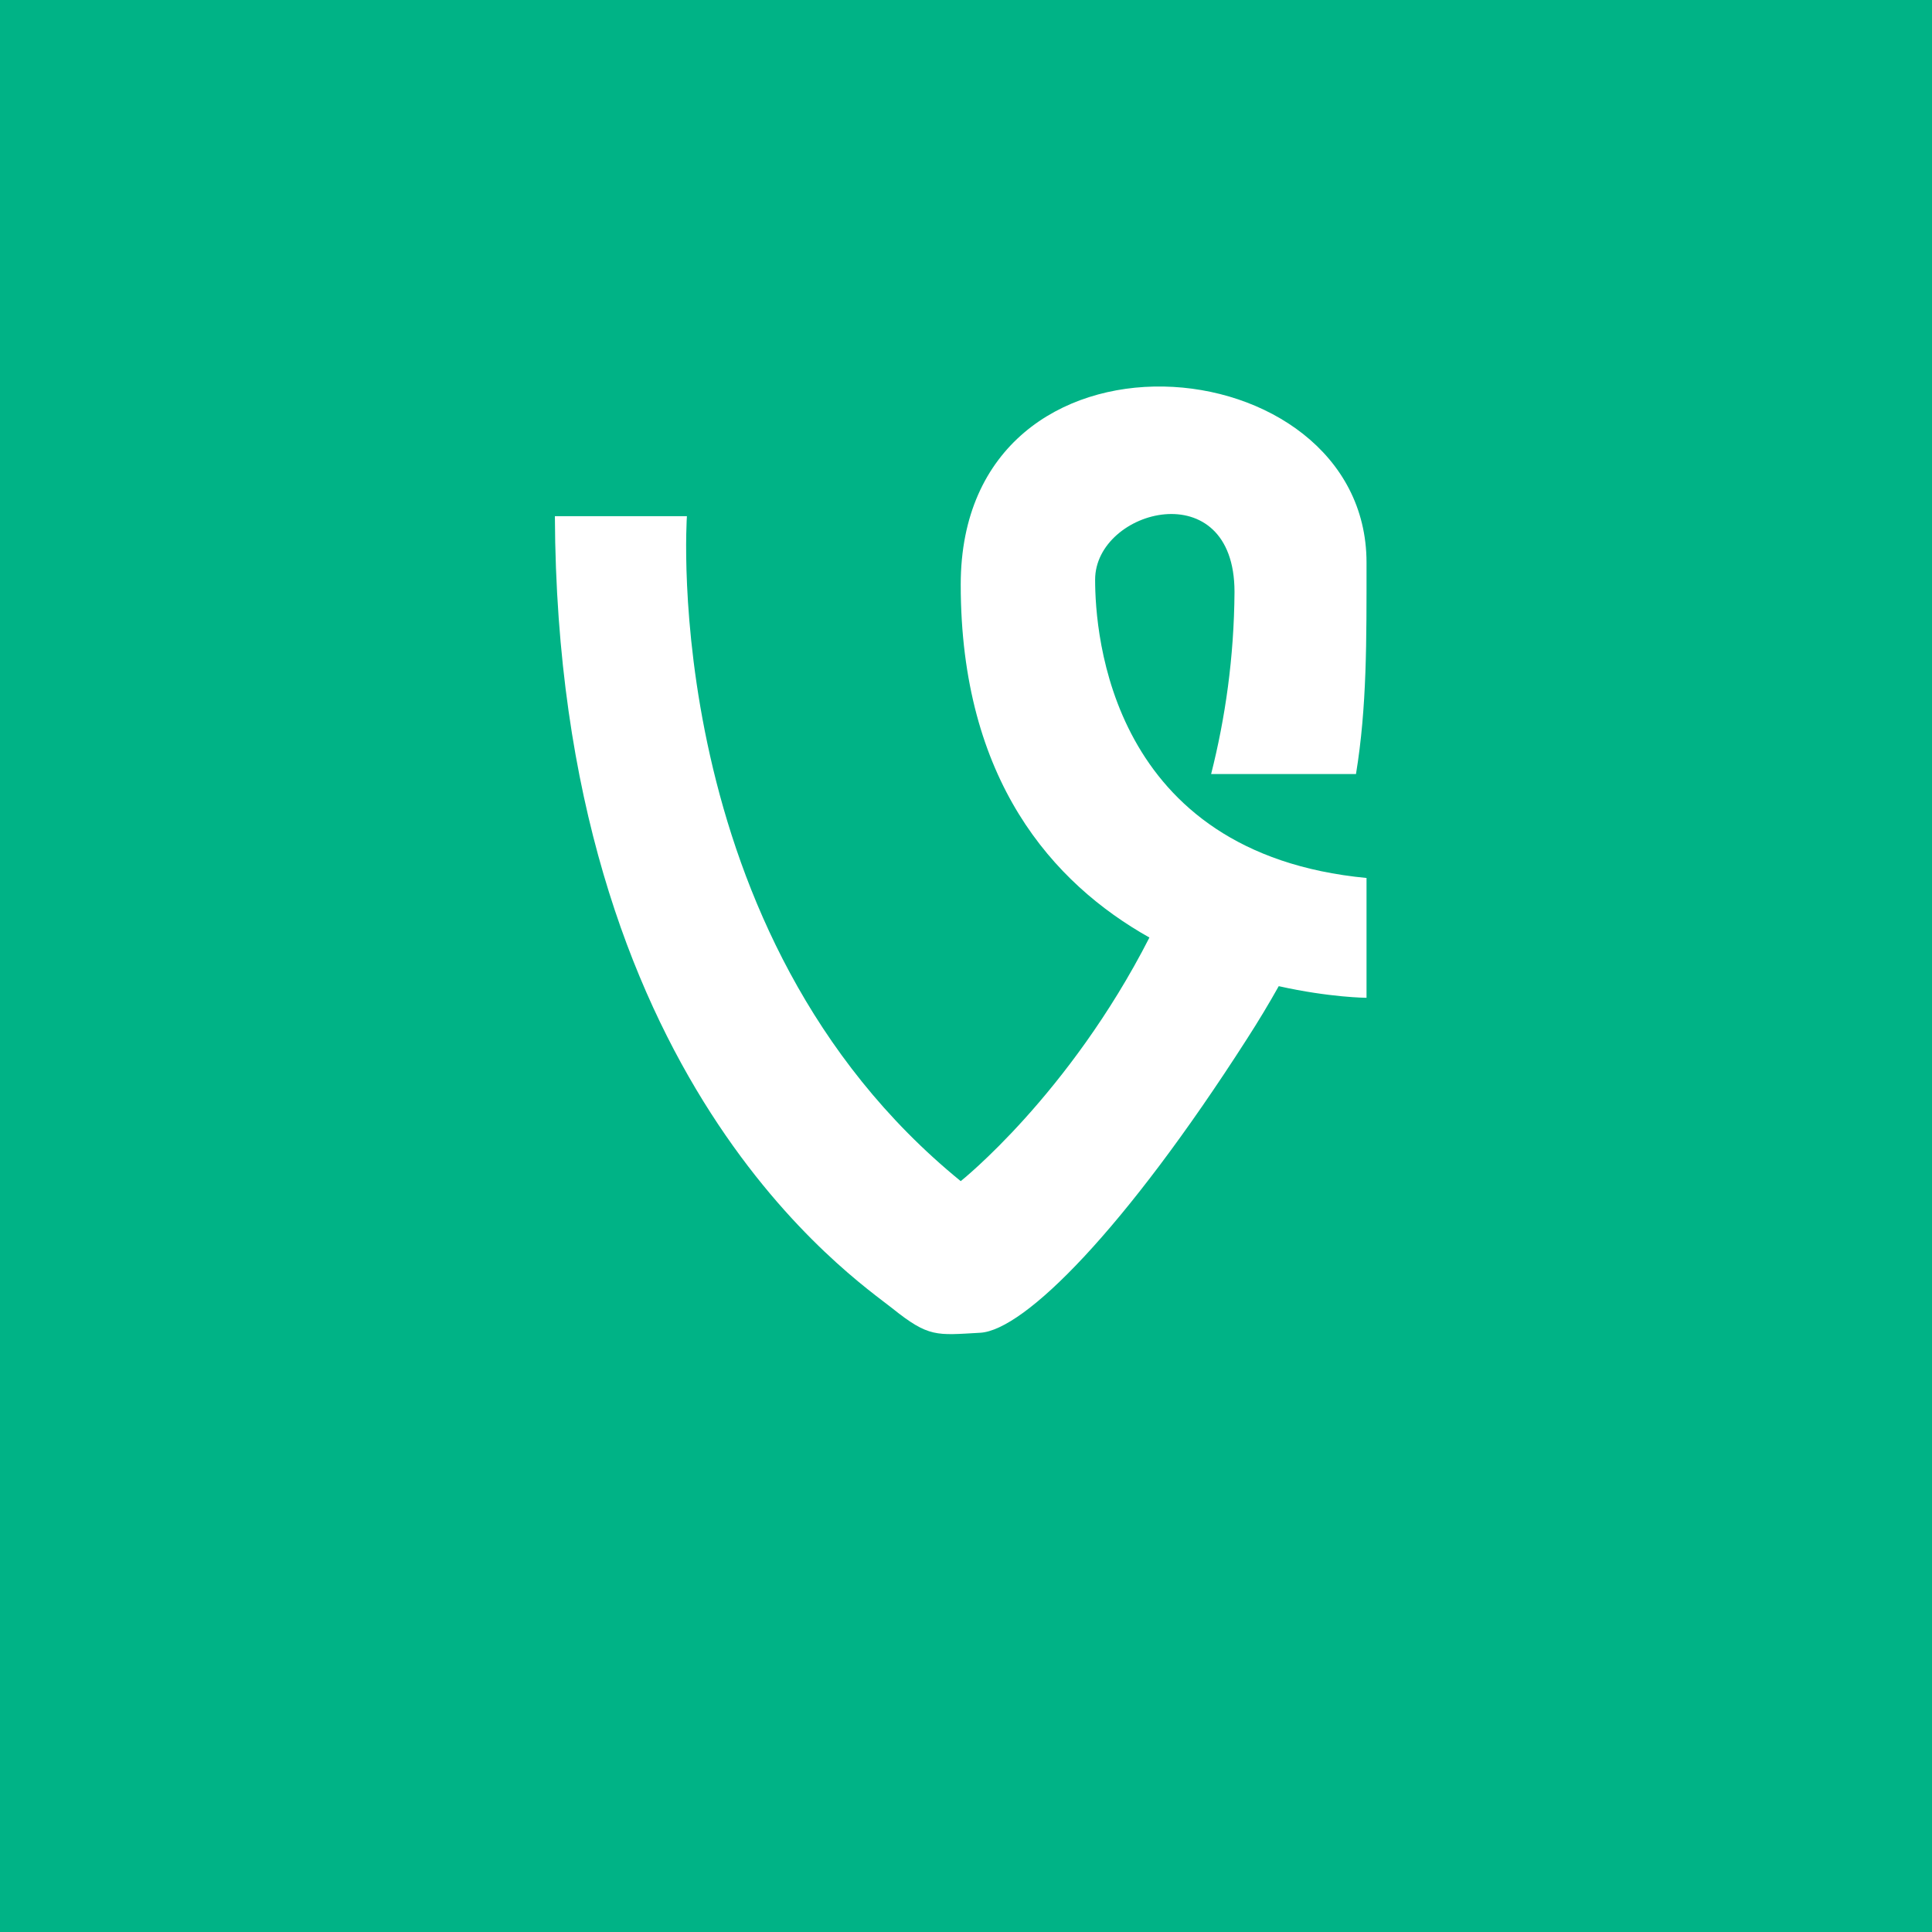
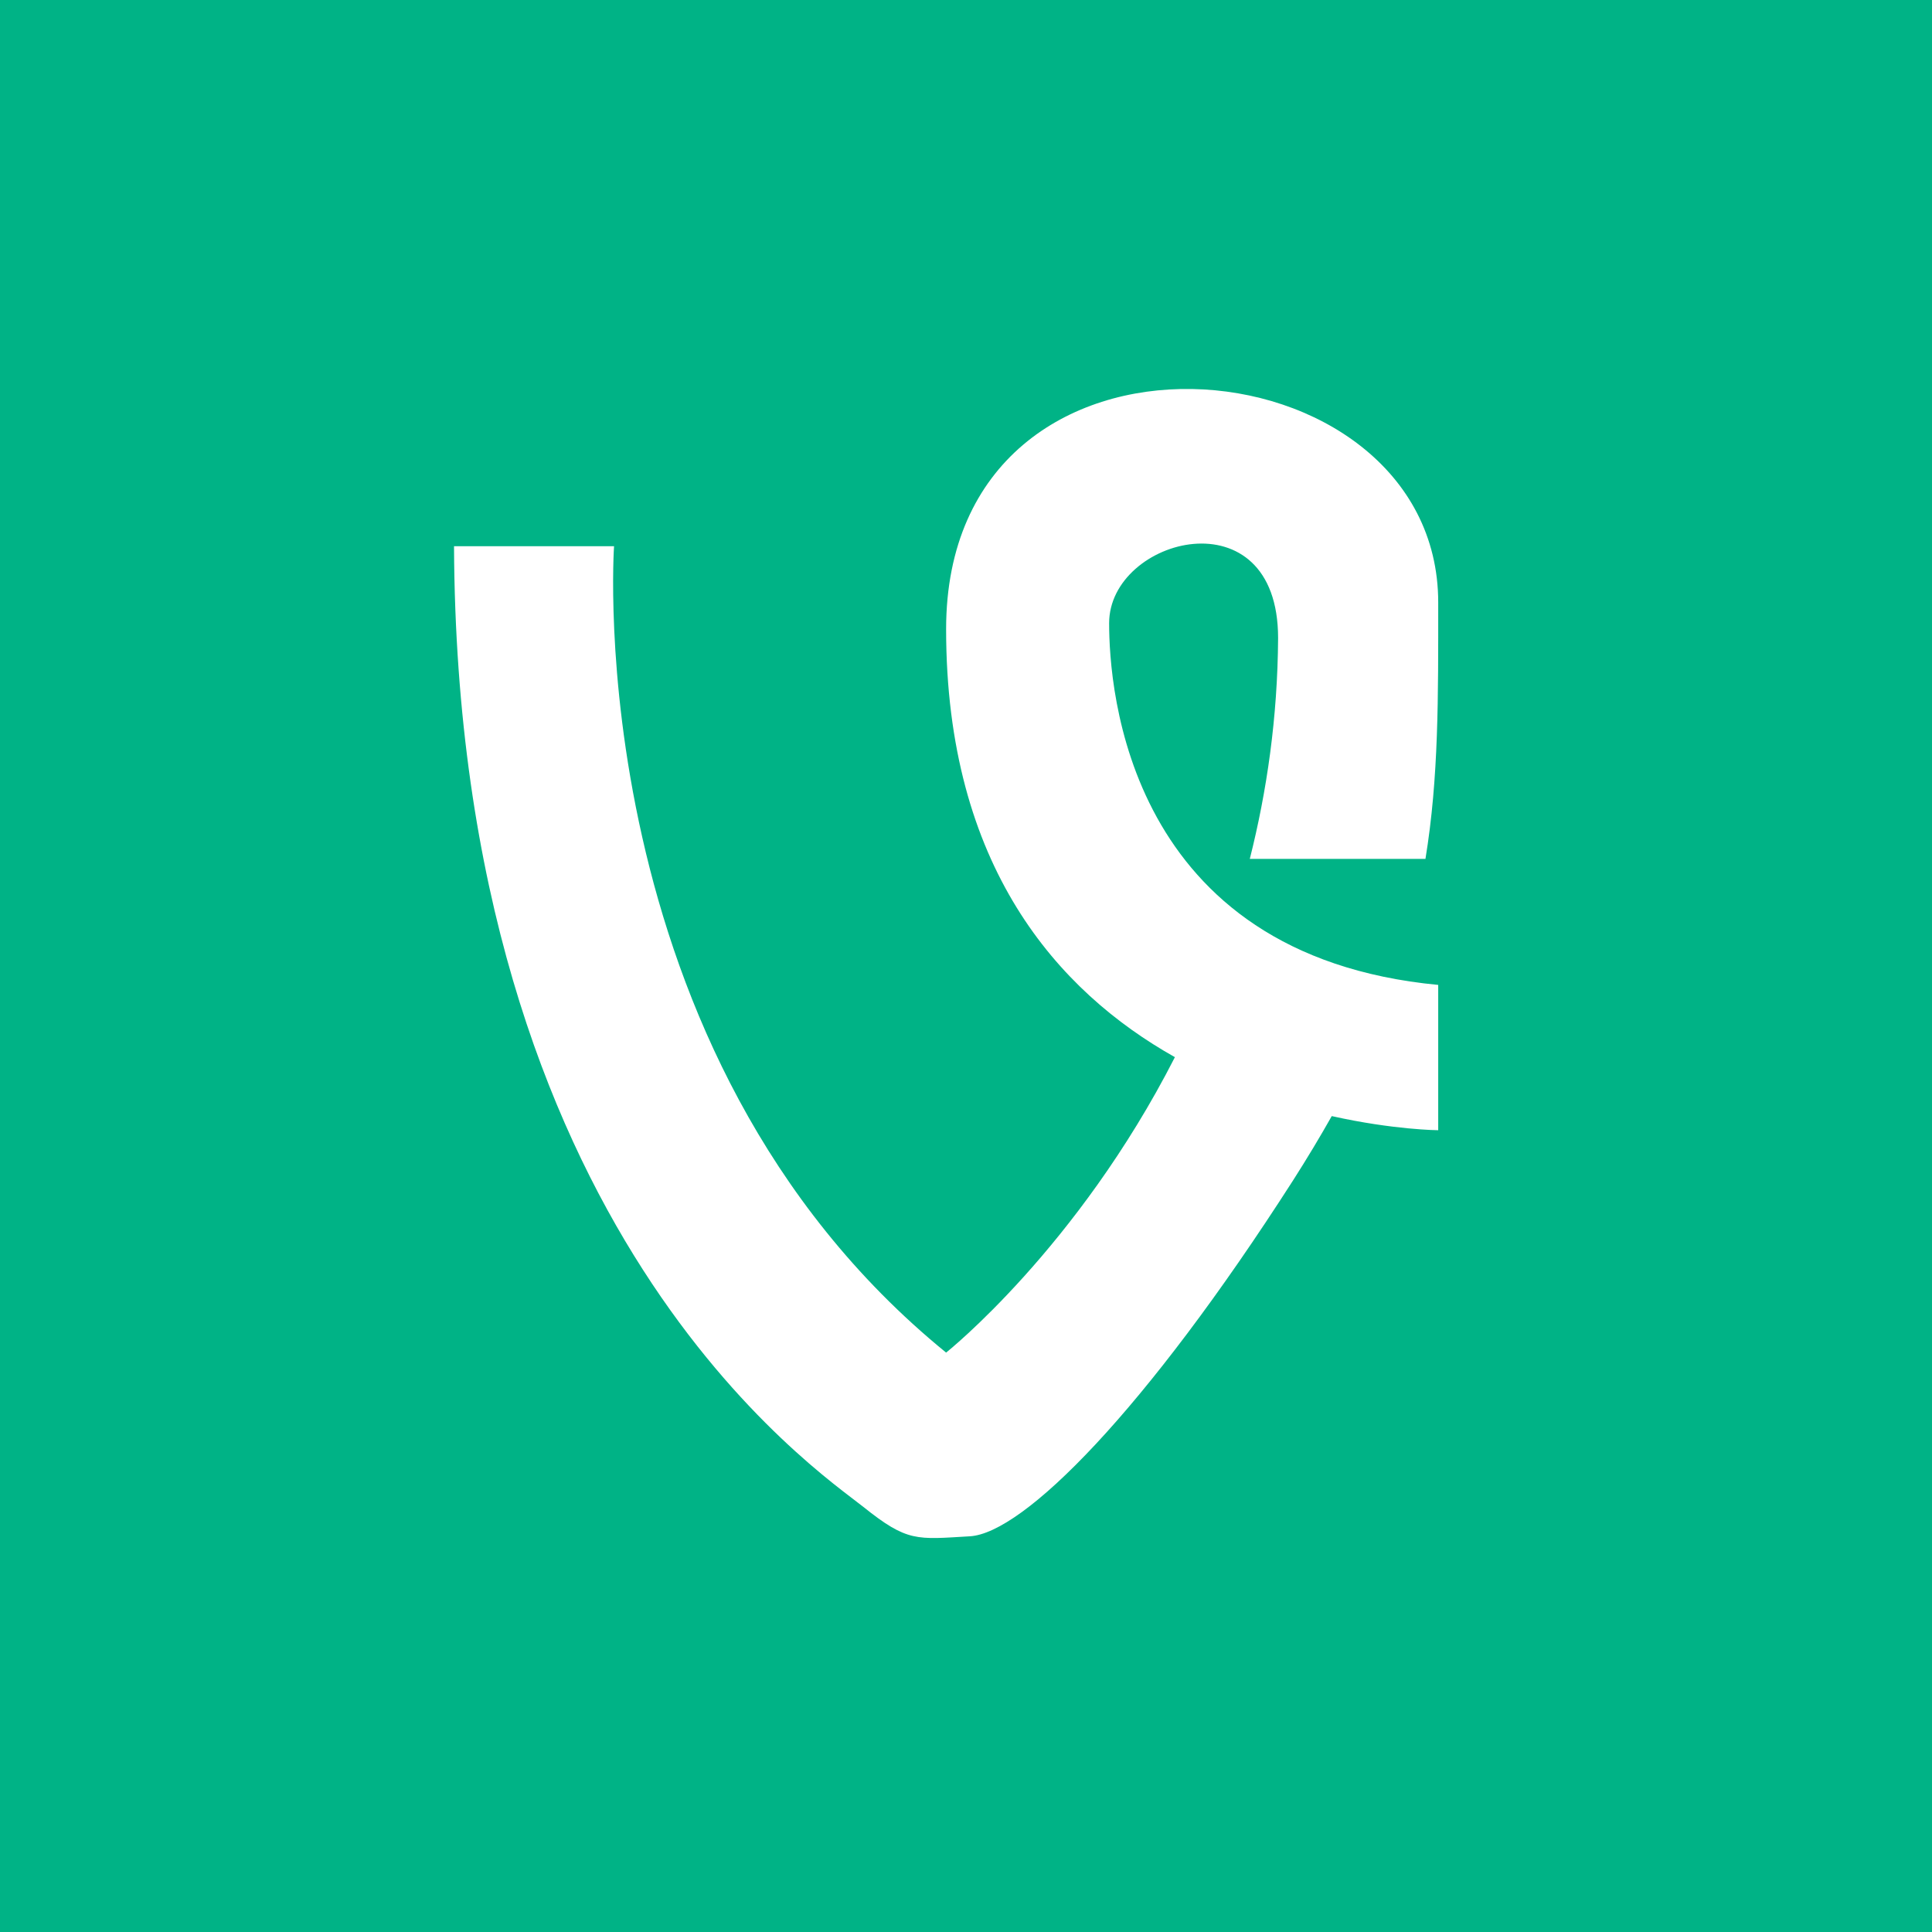
<svg xmlns="http://www.w3.org/2000/svg" version="1.1" id="Layer_1" x="0px" y="0px" width="48px" height="48px" viewBox="0 0 48 48" enable-background="new 0 0 48 48" xml:space="preserve">
-   <rect x="-2" y="-2" fill-rule="evenodd" clip-rule="evenodd" fill="#00B386" width="52" height="52" />
-   <path fill="#FFFFFF" d="M27.208,14.402c0-1.761,3.463-2.672,3.463,0.304c-0.011,1.633-0.231,3.143-0.581,4.525h3.599  c0.274-1.668,0.262-3.316,0.262-5.254c0-5.467-10.082-6.378-10.082,0.547c0,4.863,2.291,7.422,4.688,8.769  c-1.999,3.915-4.688,6.052-4.688,6.052c-7.532-6.135-6.803-16.521-6.803-16.521h-3.28c0.061,14.031,7.471,18.95,8.382,19.68  s1.094,0.669,2.185,0.608c1.096-0.062,3.584-2.552,6.621-7.29c0.294-0.456,0.558-0.896,0.796-1.321  c1.272,0.284,2.181,0.289,2.181,0.289v-2.977C27.572,21.205,27.208,15.74,27.208,14.402z" />
+   <rect x="-2.494" y="-2.062" fill="#00B386" width="52" height="52" />
+   <path fill="#FFFFFF" d="M27.556,15.483c0-2.135,4.198-3.24,4.198,0.369c-0.012,1.979-0.28,3.812-0.703,5.487h4.364  c0.332-2.023,0.317-4.021,0.317-6.371c0-6.63-12.226-7.733-12.226,0.664c0,5.896,2.778,9,5.684,10.633  c-2.422,4.747-5.684,7.34-5.684,7.34c-9.134-7.441-8.25-20.035-8.25-20.035H11.28c0.074,17.013,9.059,22.978,10.164,23.864  c1.104,0.885,1.326,0.812,2.649,0.735c1.329-0.074,4.347-3.092,8.03-8.838c0.354-0.554,0.674-1.088,0.964-1.602  c1.541,0.344,2.645,0.351,2.645,0.351v-3.61C27.997,23.733,27.556,17.106,27.556,15.483z" />
</svg>
